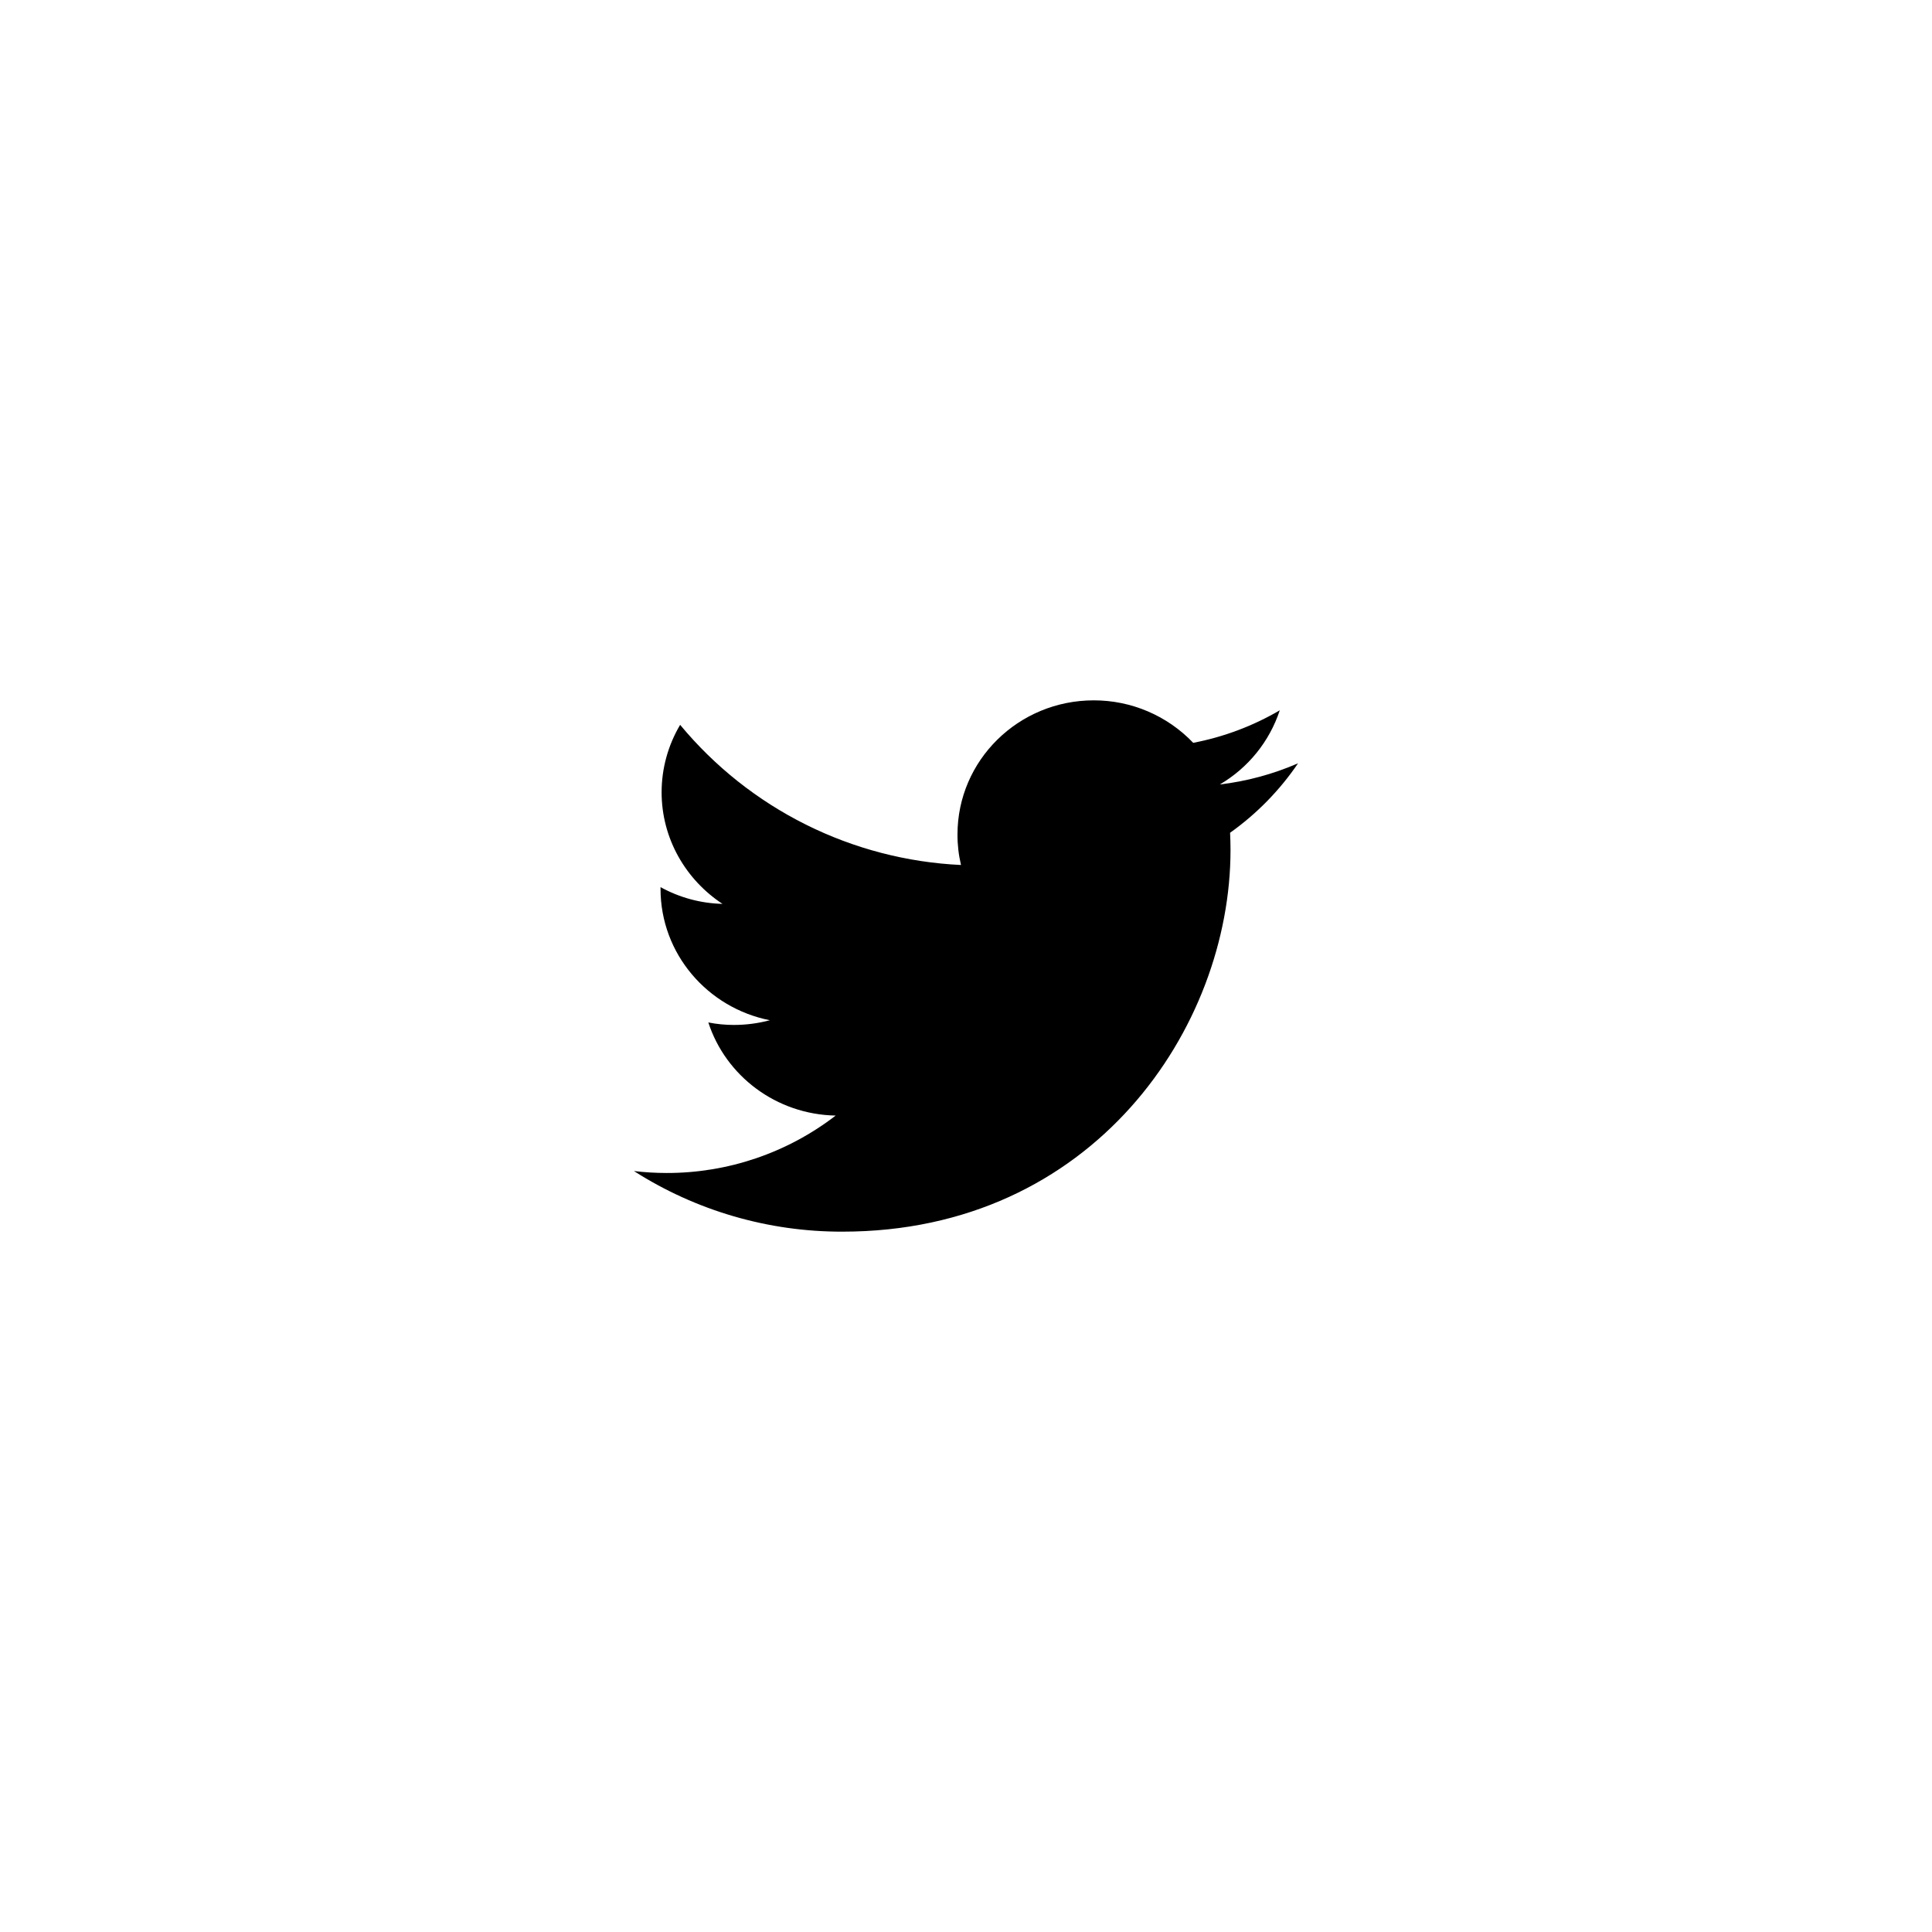
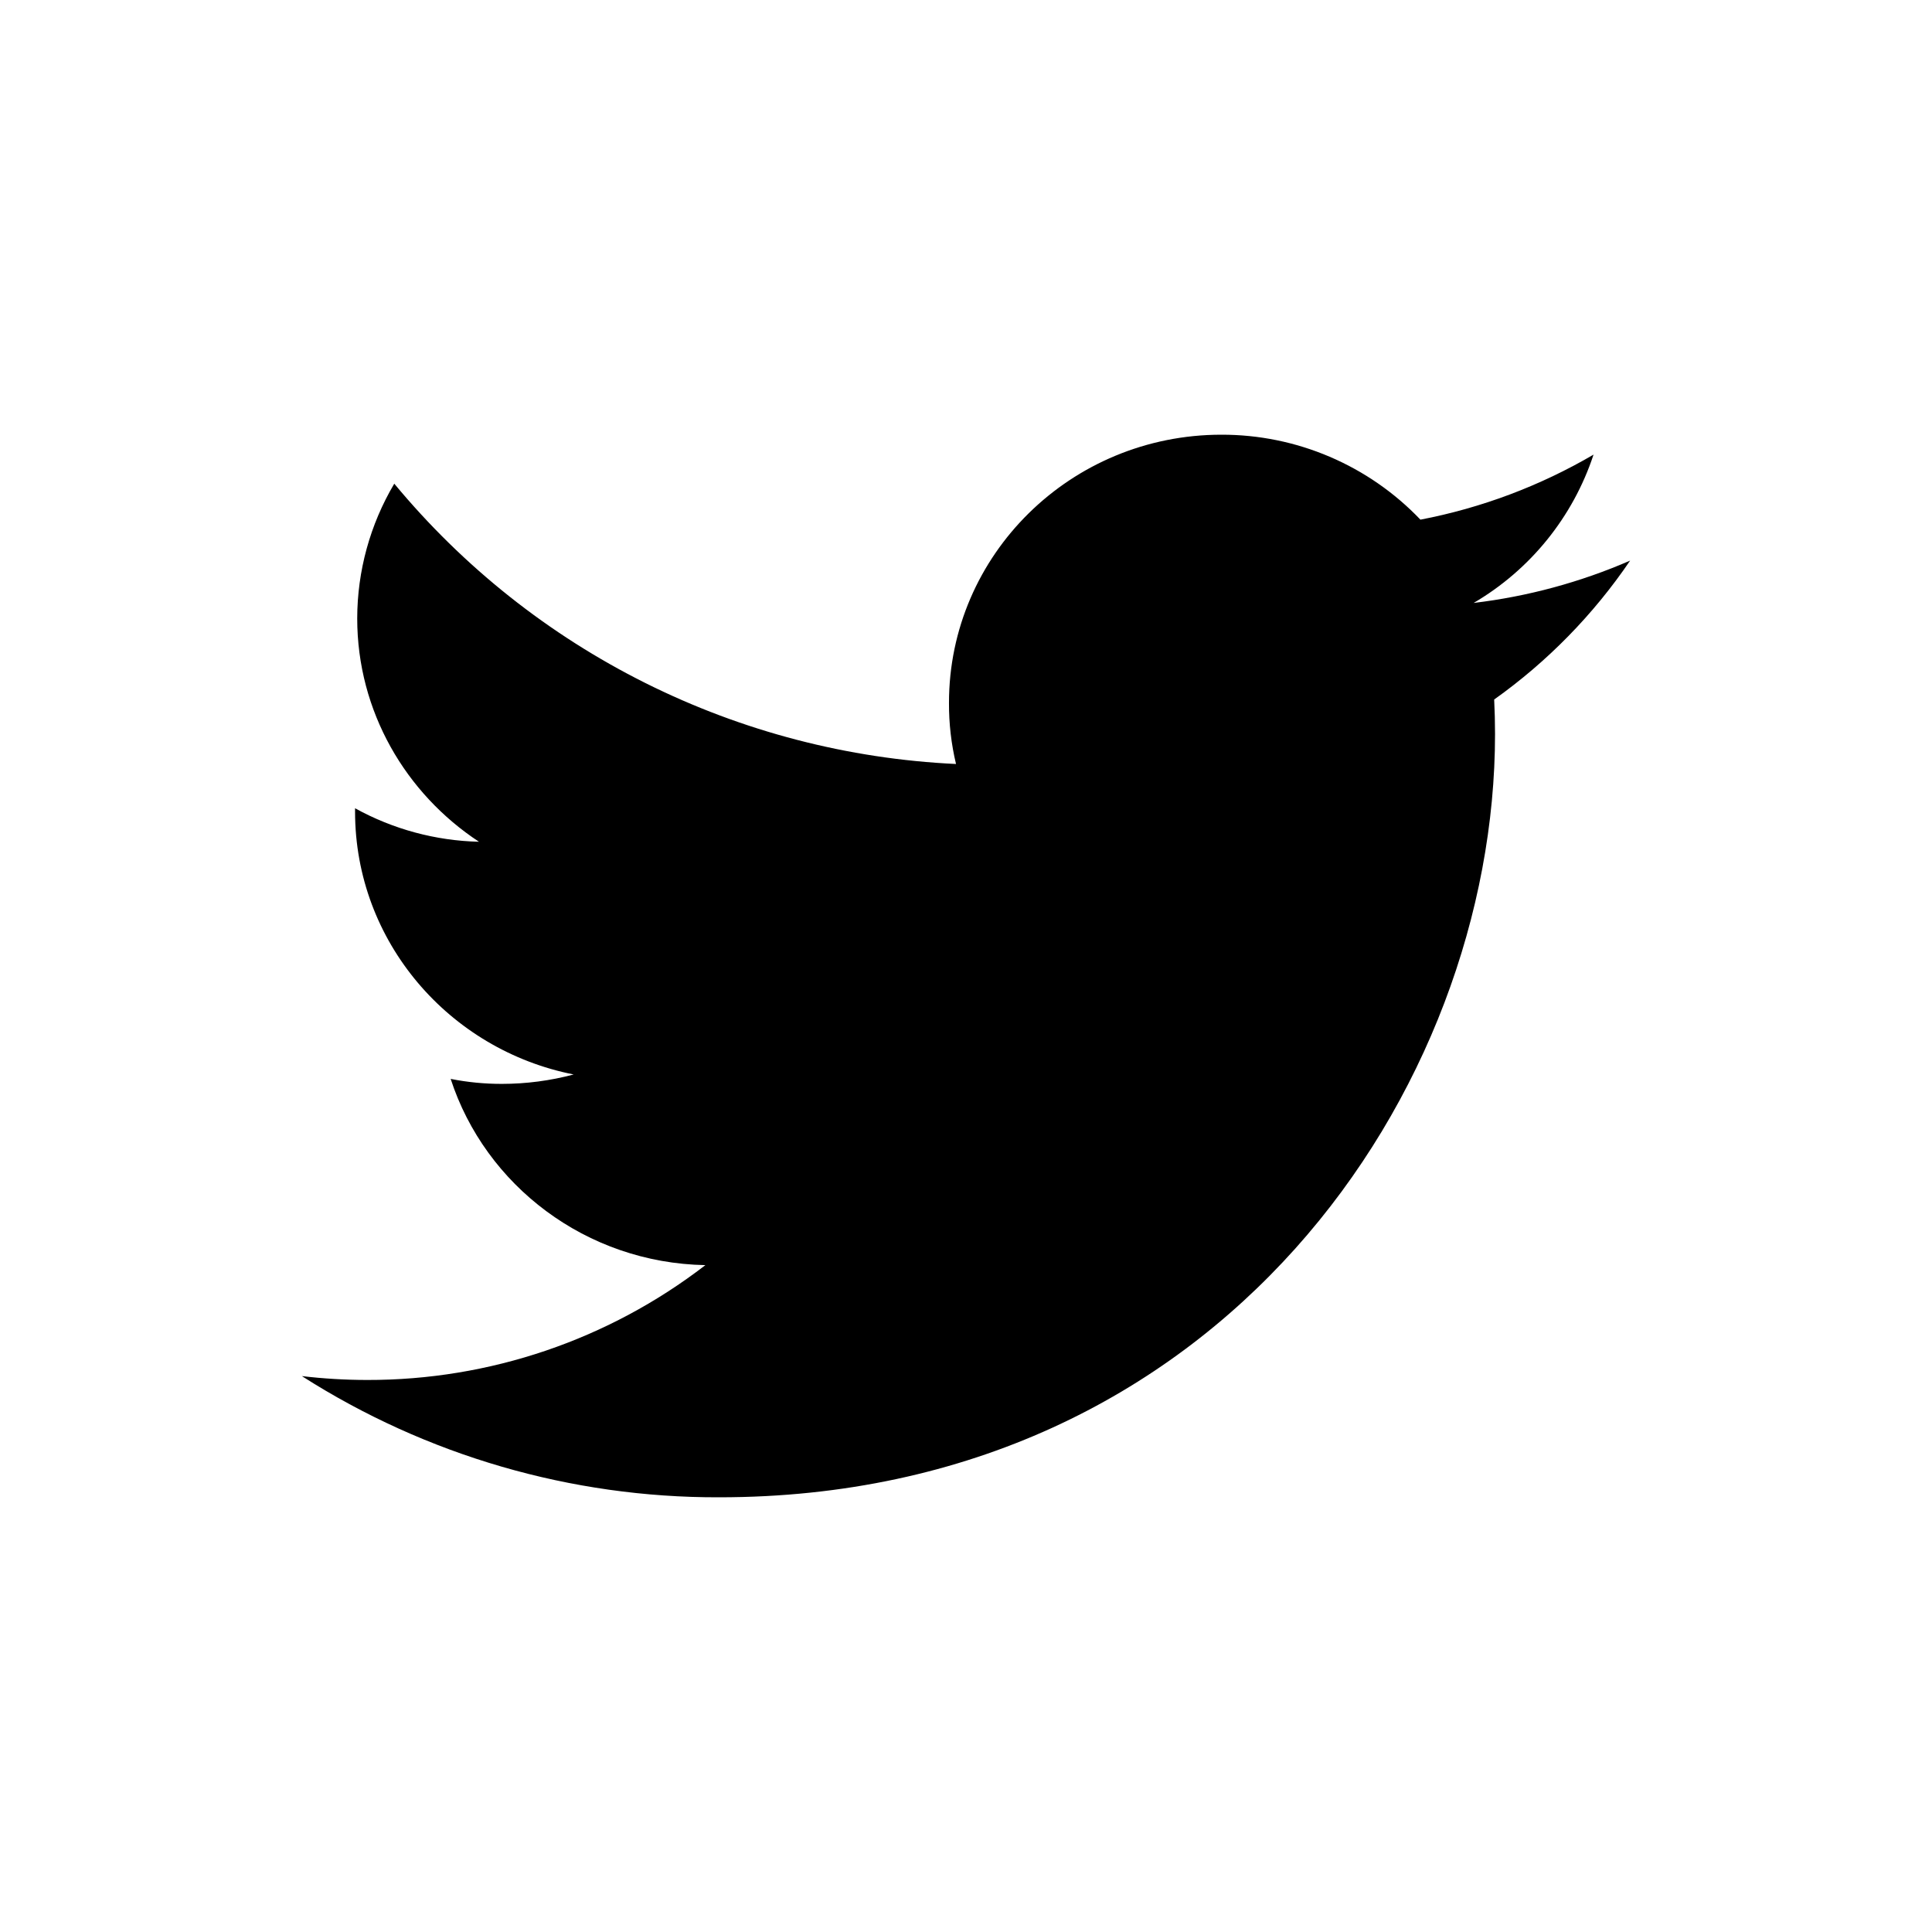
- <svg xmlns="http://www.w3.org/2000/svg" width="1000" height="1000" viewBox="0 0 1000 1000" fill="none">
-   <path d="M671.875 395.085C658.98 400.688 645.337 404.379 631.377 406.042C646.048 397.451 657.082 383.802 662.408 367.656C648.536 375.767 633.386 381.458 617.605 384.486C610.96 377.521 602.968 371.981 594.115 368.202C585.262 364.422 575.733 362.482 566.107 362.5C527.135 362.5 495.596 393.581 495.596 431.895C495.568 437.224 496.179 442.537 497.415 447.721C469.468 446.411 442.103 439.282 417.07 426.79C392.037 414.298 369.887 396.719 352.037 375.176C345.775 385.733 342.463 397.778 342.448 410.052C342.448 434.115 355.002 455.384 373.958 467.845C362.727 467.579 351.726 464.606 341.889 459.18V460.039C341.889 493.698 366.238 521.699 398.465 528.073C392.405 529.689 386.16 530.507 379.888 530.508C375.438 530.516 370.998 530.084 366.632 529.219C375.591 556.79 401.666 576.843 432.553 577.415C407.455 596.758 376.641 607.212 344.954 607.136C339.33 607.127 333.711 606.792 328.125 606.133C360.36 626.717 397.831 637.604 436.077 637.5C565.957 637.5 636.913 531.725 636.913 439.987C636.913 436.979 636.834 433.971 636.691 431.035C650.463 421.239 662.377 409.065 671.875 395.085V395.085Z" fill="black" />
+ <svg xmlns="http://www.w3.org/2000/svg" width="500" height="500" viewBox="0 0 500 500" fill="none">
+   <path d="M421.875 145.085C408.98 150.688 395.337 154.379 381.377 156.042C396.048 147.451 407.082 133.802 412.408 117.656C398.536 125.767 383.386 131.458 367.605 134.486C360.96 127.521 352.968 121.981 344.115 118.202C335.262 114.422 325.733 112.482 316.107 112.5C277.135 112.5 245.596 143.581 245.596 181.895C245.568 187.224 246.179 192.537 247.415 197.721C219.468 196.411 192.103 189.282 167.07 176.79C142.037 164.298 119.887 146.719 102.037 125.176C95.775 135.733 92.463 147.778 92.448 160.052C92.448 184.115 105.002 205.384 123.958 217.845C112.727 217.579 101.726 214.606 91.889 209.18V210.039C91.889 243.698 116.238 271.699 148.465 278.073C142.405 279.689 136.16 280.507 129.888 280.508C125.438 280.516 120.998 280.084 116.632 279.219C125.591 306.79 151.666 326.843 182.553 327.415C157.455 346.758 126.641 357.212 94.954 357.136C89.33 357.127 83.711 356.792 78.125 356.133C110.36 376.717 147.831 387.604 186.077 387.5C315.957 387.5 386.913 281.725 386.913 189.987C386.913 186.979 386.834 183.971 386.691 181.035C400.463 171.239 412.378 159.065 421.875 145.085Z" fill="black" />
</svg>
